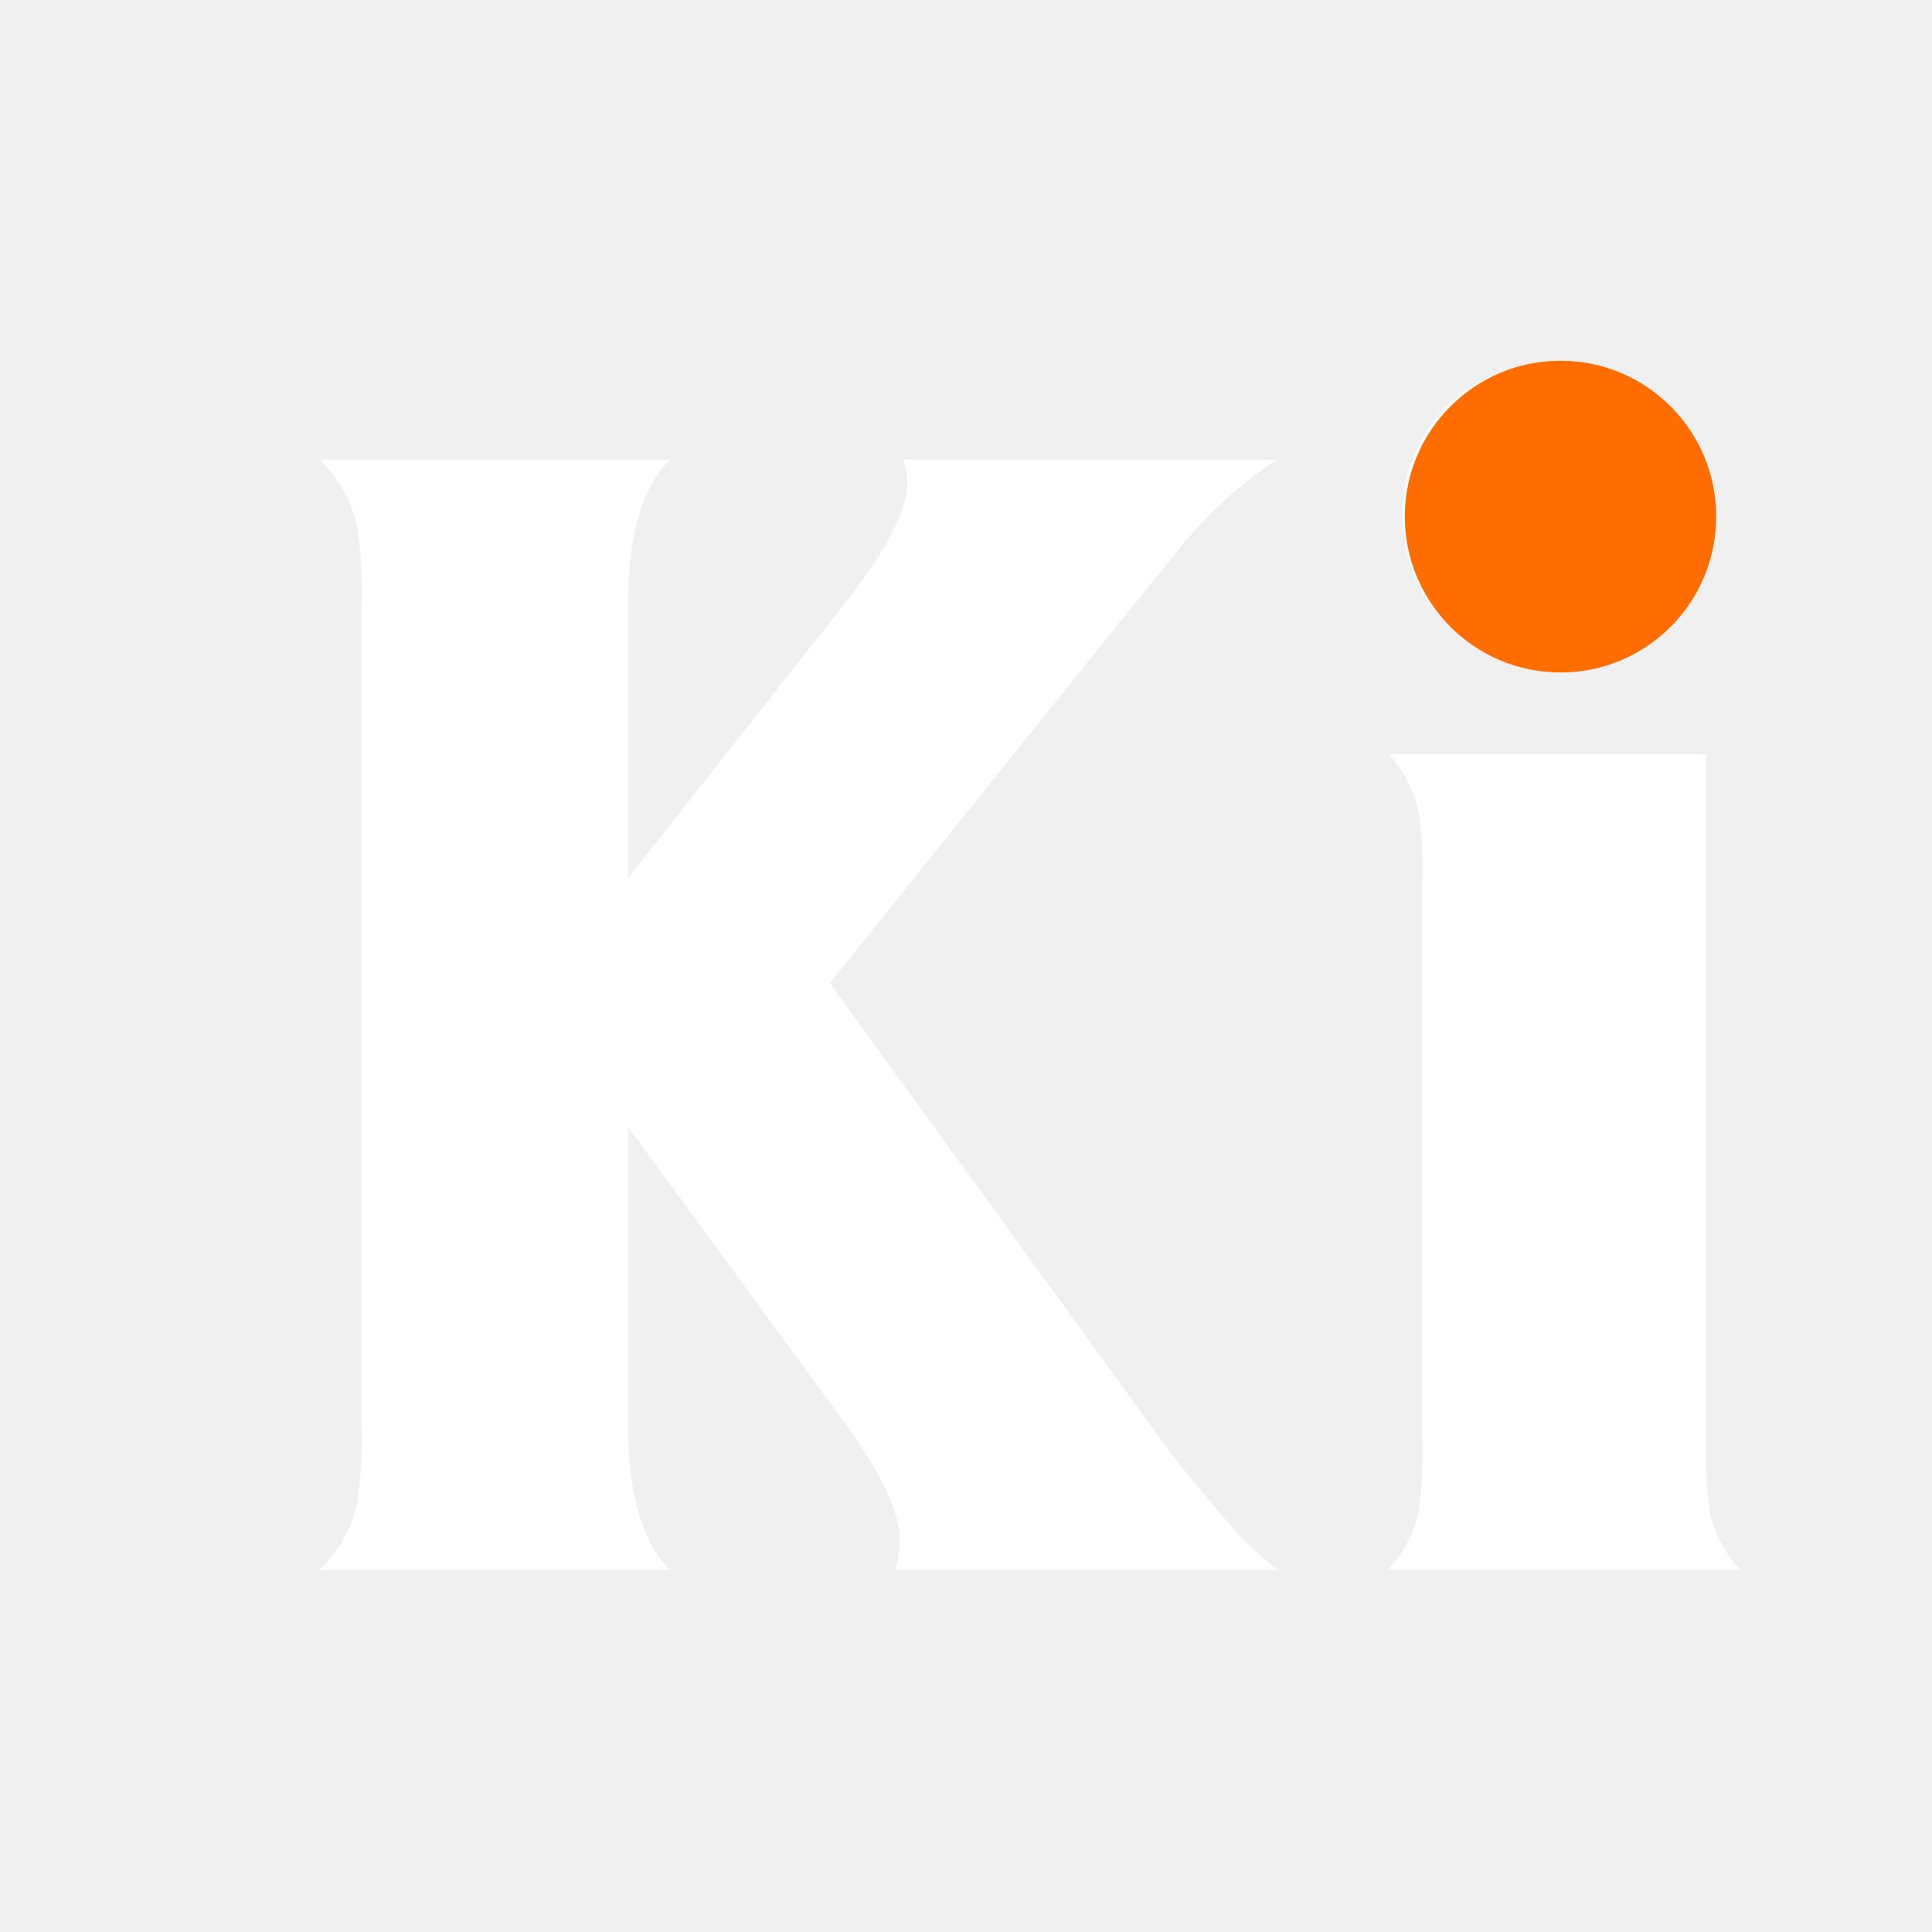
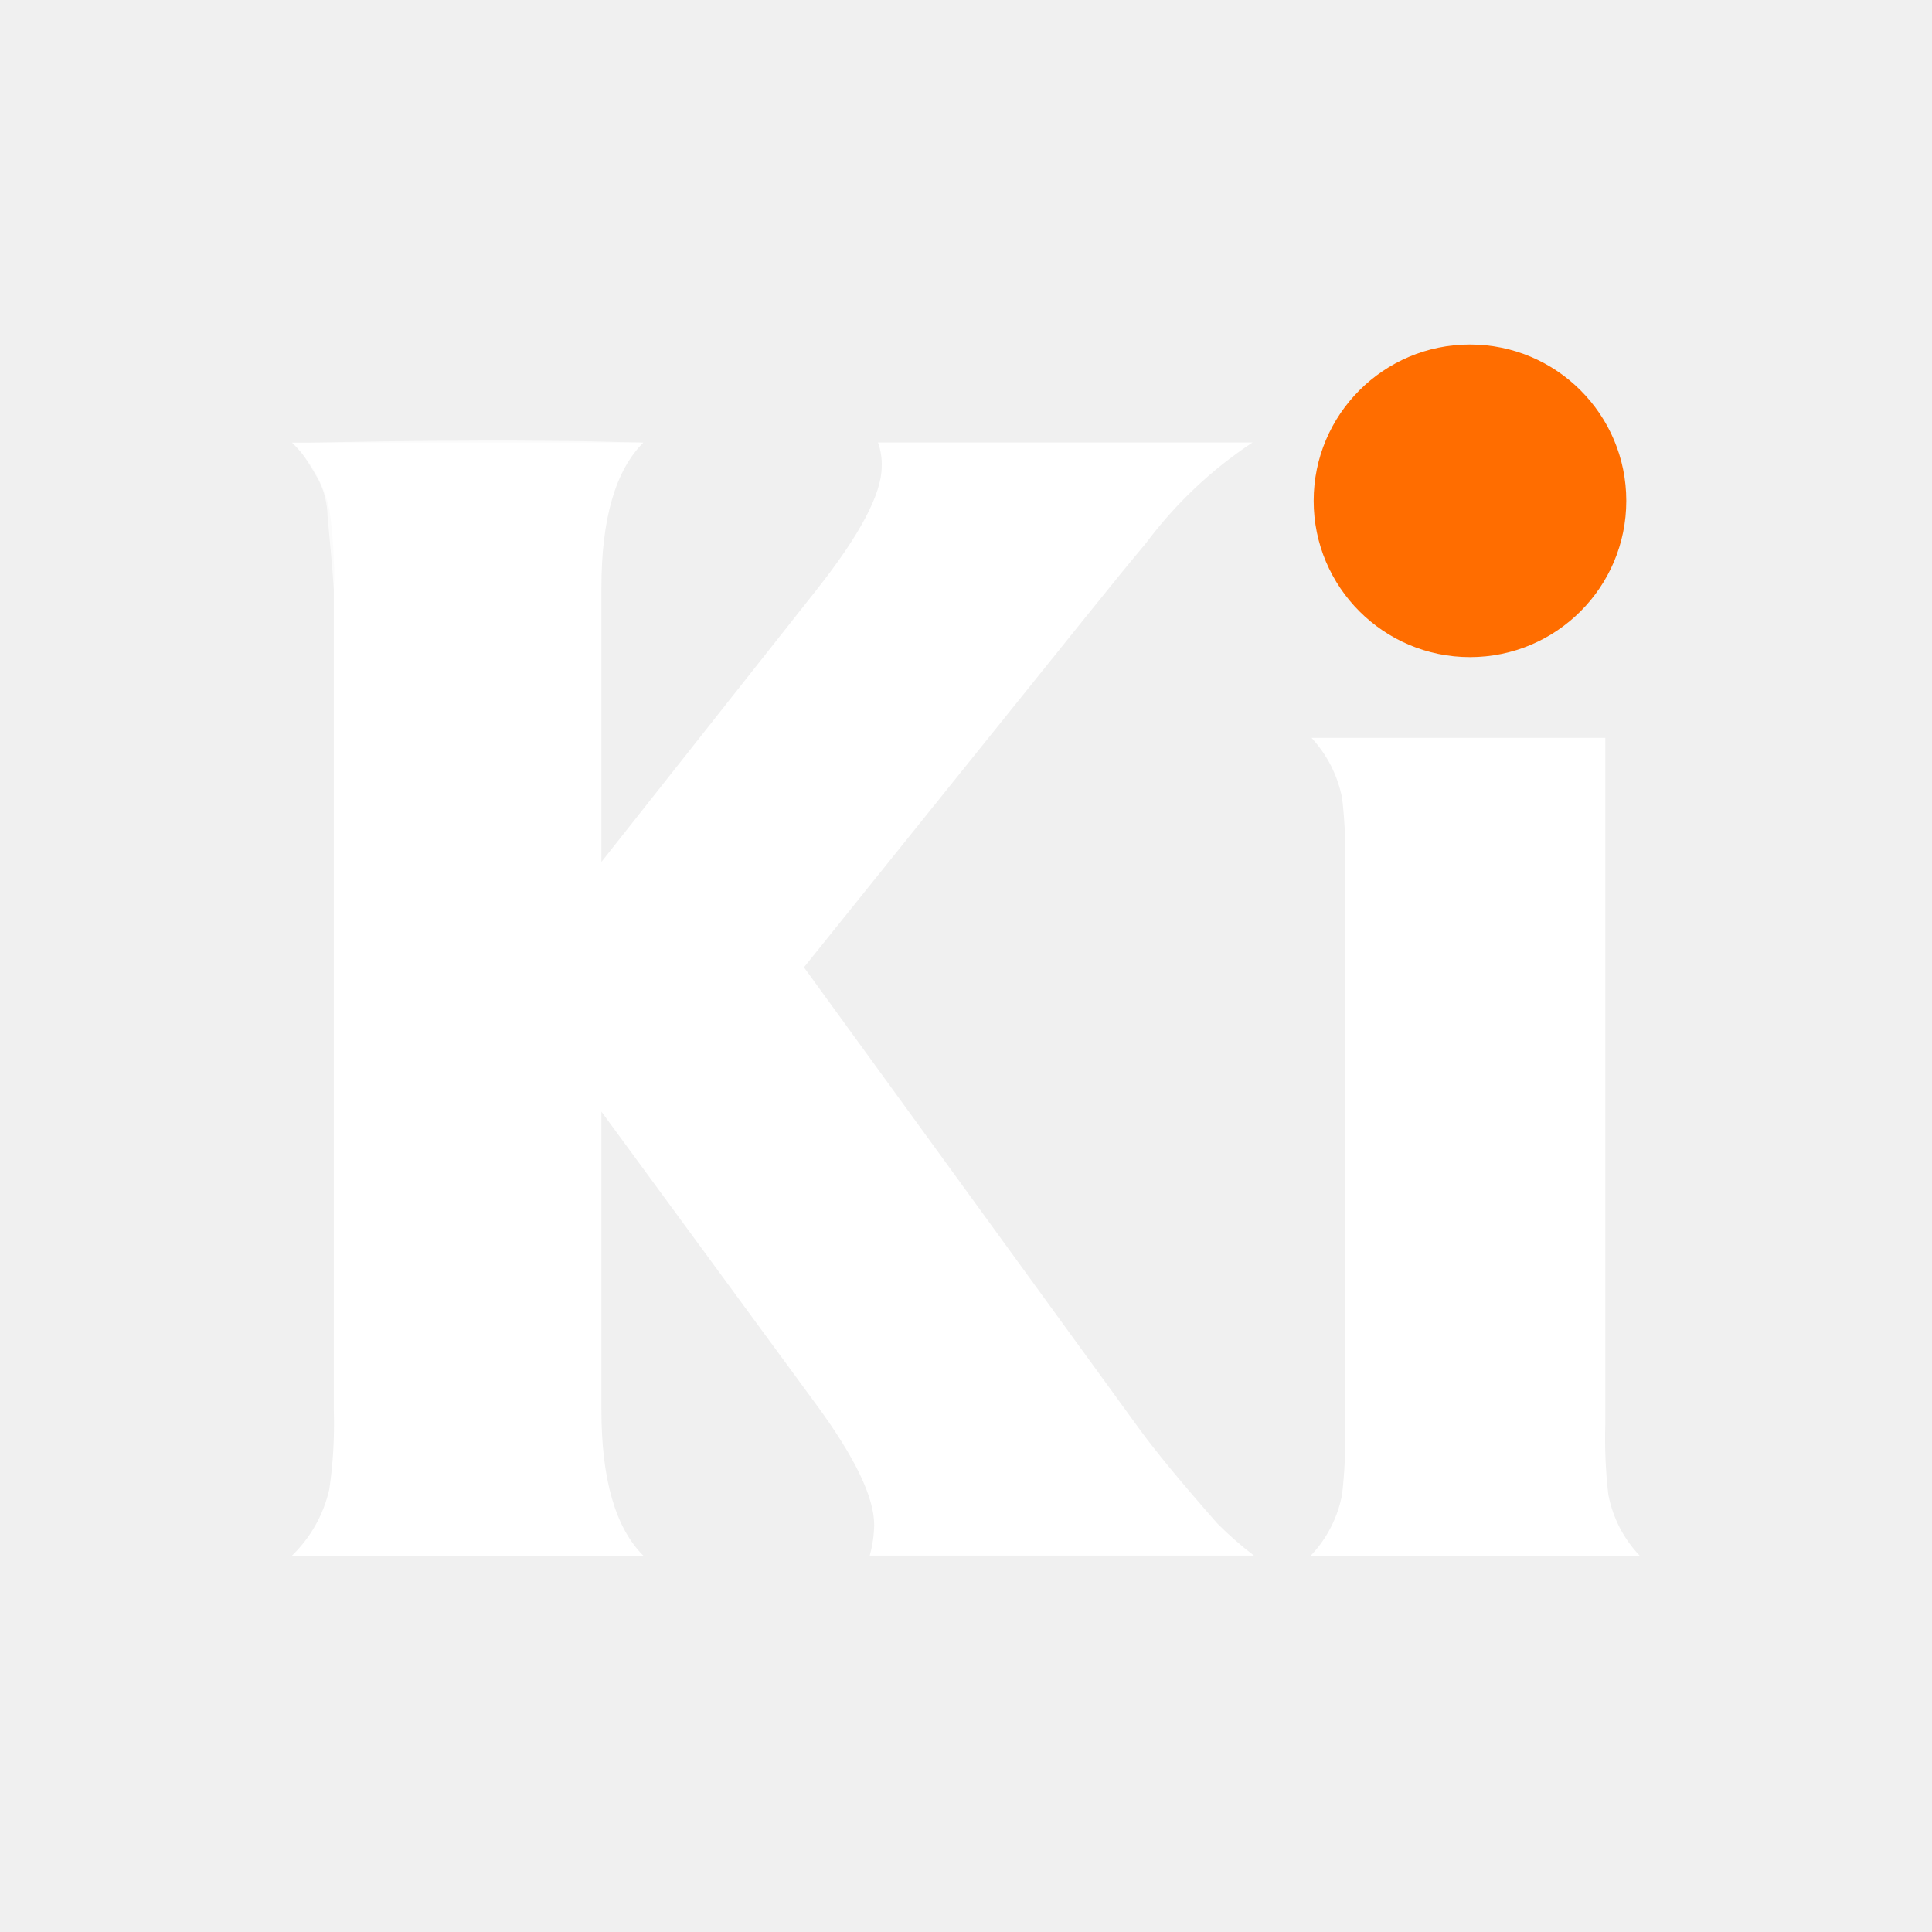
<svg xmlns="http://www.w3.org/2000/svg" xmlns:xlink="http://www.w3.org/1999/xlink" viewBox="0 0 16 16" version="1.1" id="svg5496" width="16" height="16">
  <defs id="defs5435">
    <style id="style5390">.cls-1{fill:none;}.cls-2{isolation:isolate;}.cls-15,.cls-3{mix-blend-mode:overlay;}.cls-4{clip-path:url(#clip-path);}.cls-16,.cls-5{opacity:0.75;}.cls-5,.cls-7{mix-blend-mode:multiply;}.cls-6{clip-path:url(#clip-path-2);}.cls-7{opacity:0.6;}.cls-8{fill:url(#Безымянный_градиент_10);}.cls-9{mix-blend-mode:saturation;fill:url(#Безымянный_градиент_28);}.cls-10{clip-path:url(#clip-path-3);}.cls-11,.cls-16{fill:#fff;}.cls-12{fill:url(#Безымянный_градиент_114);}.cls-13{fill:url(#Безымянный_градиент_104);}.cls-14{fill:#ff6d00;}.cls-15{opacity:0.5;}</style>
    <clipPath id="clip-path">
      <rect class="cls-1" y="123.323" width="94" height="94" rx="20.889" id="rect5392" x="0" />
    </clipPath>
    <clipPath id="clip-path-2">
      <rect class="cls-1" x="119.625" width="100" height="100" rx="22.222" id="rect5395" y="0" />
    </clipPath>
-     <linearGradient id="Безымянный_градиент_10" x1="50.009" x2="50.009" y2="100" gradientUnits="userSpaceOnUse" gradientTransform="matrix(0.3496227,0,0,0.3500908,-2.740213,0.5342399)">
+     <linearGradient id="Безымянный_градиент_10" x1="50.009" x2="50.009" y2="100" gradientUnits="userSpaceOnUse" gradientTransform="matrix(0.3510266,0,0,0.3510266,0.4117603,3.419929)">
      <stop offset="0" stop-color="#2b4bb7" id="stop5398" />
      <stop offset="1" stop-color="#2b2fb7" id="stop5400" />
    </linearGradient>
-     <radialGradient id="Безымянный_градиент_28" cx="50.009" cy="23.272" r="28.023" gradientTransform="matrix(0,-0.3500908,0.6233773,0,0.2370333,26.18921)" gradientUnits="userSpaceOnUse">
+     <radialGradient id="Безымянный_градиент_28" cx="50.009" cy="23.272" r="28.023" gradientTransform="matrix(0,-0.3510266,0.6258804,0,3.400962,29.14347)" gradientUnits="userSpaceOnUse">
      <stop offset="0" stop-color="#2b4bed" id="stop5403" />
      <stop offset="1" stop-color="#2b2fb7" id="stop5405" />
    </radialGradient>
    <clipPath id="clip-path-3">
      <rect class="cls-1" x="0.009" width="100" height="100" rx="22.222" id="rect5408" y="0" />
    </clipPath>
    <radialGradient id="Безымянный_градиент_114" cx="47.361" cy="53.197" r="38.302" gradientUnits="userSpaceOnUse">
      <stop offset="0.001" stop-color="#fff" stop-opacity="0" id="stop5411" />
      <stop offset="0.148" stop-color="#fbfbfb" stop-opacity="0.039" id="stop5413" />
      <stop offset="0.372" stop-color="#f1f1f1" stop-opacity="0.146" id="stop5415" />
      <stop offset="0.647" stop-color="#e0e0e0" stop-opacity="0.322" id="stop5417" />
      <stop offset="0.958" stop-color="#c9c9c8" stop-opacity="0.564" id="stop5419" />
      <stop offset="1" stop-color="#c6c6c5" stop-opacity="0.6" id="stop5421" />
    </radialGradient>
    <linearGradient id="Безымянный_градиент_104" x1="76.367" y1="17.957" x2="76.367" y2="33.433" gradientUnits="userSpaceOnUse">
      <stop offset="0" stop-color="#ff6d00" id="stop5424" />
      <stop offset="0.352" stop-color="#ff8a33" id="stop5426" />
      <stop offset="0.844" stop-color="#ff5c00" id="stop5428" />
      <stop offset="0.969" stop-color="#ff4800" id="stop5430" />
      <stop offset="1" stop-color="#ff5c00" id="stop5432" />
    </linearGradient>
-     <radialGradient xlink:href="#%D0%91%D0%B5%D0%B7%D1%8B%D0%BC%D1%8F%D0%BD%D0%BD%D1%8B%D0%B9_%D0%B3%D1%80%D0%B0%D0%B4%D0%B8%D0%B5%D0%BD%D1%82_114" id="radialGradient6102" gradientUnits="userSpaceOnUse" cx="47.361" cy="53.197" r="38.302" gradientTransform="matrix(0.3496227,0,0,0.3500908,-2.35238,0.7741997)" />
-     <radialGradient xlink:href="#%D0%91%D0%B5%D0%B7%D1%8B%D0%BC%D1%8F%D0%BD%D0%BD%D1%8B%D0%B9_%D0%B3%D1%80%D0%B0%D0%B4%D0%B8%D0%B5%D0%BD%D1%82_114" id="radialGradient6104" gradientUnits="userSpaceOnUse" cx="47.361" cy="53.197" r="38.302" gradientTransform="matrix(0.3496227,0,0,0.3500908,-1.384632,0.7741997)" />
+     <radialGradient xlink:href="#%D0%91%D0%B5%D0%B7%D1%8B%D0%BC%D1%8F%D0%BD%D0%BD%D1%8B%D0%B9_%D0%B3%D1%80%D0%B0%D0%B4%D0%B8%D0%B5%D0%BD%D1%82_114" id="radialGradient6102" gradientUnits="userSpaceOnUse" cx="47.361" cy="53.197" r="38.302" gradientTransform="matrix(0.3510266,0,0,0.3510266,0.4117603,3.419929)" />
+     <radialGradient xlink:href="#%D0%91%D0%B5%D0%B7%D1%8B%D0%BC%D1%8F%D0%BD%D0%BD%D1%8B%D0%B9_%D0%B3%D1%80%D0%B0%D0%B4%D0%B8%D0%B5%D0%BD%D1%82_114" id="radialGradient6104" gradientUnits="userSpaceOnUse" cx="47.361" cy="53.197" r="38.302" gradientTransform="matrix(0.3510266,0,0,0.3510266,0.4117603,3.419929)" />
  </defs>
-   <g class="cls-2" id="g5494" transform="matrix(0.4558059,0,0,0.4558059,1.311513,-0.2008545)" style="stroke-width:2.194">
-     <rect class="cls-8" x="-2.737" width="34.962" height="35.009" rx="7.769" id="rect5459" y="0.534" style="fill:url(#%D0%91%D0%B5%D0%B7%D1%8B%D0%BC%D1%8F%D0%BD%D0%BD%D1%8B%D0%B9_%D0%B3%D1%80%D0%B0%D0%B4%D0%B8%D0%B5%D0%BD%D1%82_10);stroke-width:2.194" />
-     <rect class="cls-9" x="-2.737" width="34.962" height="35.009" rx="7.769" id="rect5461" y="0.534" style="fill:url(#%D0%91%D0%B5%D0%B7%D1%8B%D0%BC%D1%8F%D0%BD%D0%BD%D1%8B%D0%B9_%D0%B3%D1%80%D0%B0%D0%B4%D0%B8%D0%B5%D0%BD%D1%82_28);stroke-width:2.194" />
-     <path class="cls-11" d="m 8.534,16.393 3.882,-4.917 q 1.19,-1.504 1.19,-2.248 a 1.146,1.148 0 0 0 -0.068,-0.433 h 6.777 a 7.728,7.738 0 0 0 -1.932,1.83 q -0.365,0.434 -1.095,1.342 l -5.089,6.337 6.074,8.371 q 0.432,0.596 1.407,1.707 a 6.524,6.533 0 0 0 0.663,0.582 h -6.953 a 2.222,2.225 0 0 0 0.081,-0.555 q 0,-0.745 -1.028,-2.154 L 8.534,20.917 v 5.404 q 0,1.883 0.758,2.641 H 2.934 a 2.415,2.418 0 0 0 0.677,-1.206 8.234,8.245 0 0 0 0.081,-1.422 V 11.422 A 8.237,8.248 0 0 0 3.611,10 2.416,2.419 0 0 0 2.934,8.795 H 9.292 Q 8.534,9.553 8.534,11.422 Z" id="path5475" style="stroke-width:2.194" />
-     <path class="cls-11" d="M 28.122,14.145 V 26.579 c -0.013,0.425 0.005,0.851 0.054,1.273 0.078,0.418 0.275,0.803 0.568,1.111 h -6.404 c 0.293,-0.307 0.49,-0.693 0.568,-1.111 0.048,-0.423 0.066,-0.848 0.054,-1.273 V 16.502 c 0.013,-0.421 -0.005,-0.842 -0.054,-1.26 -0.079,-0.41 -0.271,-0.791 -0.555,-1.097 z M 25.315,7.061 c 1.492,0.004 2.701,1.215 2.705,2.709 -0.002,3.61 -5.413,3.61 -5.411,0 -0.015,-1.502 1.205,-2.724 2.705,-2.709 z" id="path5477" style="stroke-width:2.194" />
-     <path class="cls-12" d="m 8.534,16.393 3.882,-4.917 q 1.19,-1.504 1.19,-2.248 a 1.146,1.148 0 0 0 -0.068,-0.433 h 6.777 a 7.728,7.738 0 0 0 -1.932,1.83 q -0.365,0.434 -1.095,1.342 l -5.089,6.337 6.074,8.371 q 0.432,0.596 1.407,1.707 a 6.524,6.533 0 0 0 0.663,0.582 h -6.953 a 2.222,2.225 0 0 0 0.081,-0.555 q 0,-0.745 -1.028,-2.154 L 8.534,20.917 v 5.404 q 0,1.883 0.758,2.641 H 2.934 a 2.415,2.418 0 0 0 0.677,-1.206 8.234,8.245 0 0 0 0.081,-1.422 V 11.422 A 8.237,8.248 0 0 0 3.611,10 2.416,2.419 0 0 0 2.934,8.795 h 6.358 q -0.758,0.759 -0.758,2.628 z" id="path5479" style="fill:url(#radialGradient6102);stroke-width:2.194" />
-     <path class="cls-12" d="M 28.122,14.145 V 26.579 c -0.013,0.425 0.005,0.851 0.054,1.273 0.078,0.418 0.275,0.803 0.568,1.111 h -6.404 c 0.293,-0.307 0.49,-0.693 0.568,-1.111 0.048,-0.423 0.066,-0.848 0.054,-1.273 V 16.502 c 0.013,-0.421 -0.005,-0.842 -0.054,-1.26 -0.079,-0.41 -0.271,-0.791 -0.555,-1.097 z M 25.315,7.061 c 1.492,0.004 2.701,1.215 2.705,2.709 -0.002,3.61 -5.413,3.61 -5.411,0 -0.015,-1.502 1.205,-2.724 2.705,-2.709 z" id="path5481" style="fill:url(#radialGradient6104);stroke-width:2.194" />
-     <g class="cls-15" id="g5489" style="stroke-width:6.564" transform="matrix(0.3352077,0,0,0.3333,-2.000949,1.510971)" />
-     <ellipse style="fill:#ff6d00;fill-opacity:1;stroke-width:4.388;stroke-linecap:round;stroke-linejoin:round" id="path6063" cx="25.476" cy="9.827" ry="2.832" rx="2.829" />
+   <g class="cls-2" id="g5494" transform="matrix(0.4558059,0,0,0.4558059,0.1987758,-1.208165)" style="stroke-width:2.194">
+     <rect class="cls-8" x="-0.436" width="35.103" height="35.103" rx="7.801" id="rect5459" y="2.651" style="fill:url(#%D0%91%D0%B5%D0%B7%D1%8B%D0%BC%D1%8F%D0%BD%D0%BD%D1%8B%D0%B9_%D0%B3%D1%80%D0%B0%D0%B4%D0%B8%D0%B5%D0%BD%D1%82_10);stroke-width:0.764" ry="7.789" />
+     <rect class="cls-9" x="-0.436" width="35.103" height="35.103" rx="7.801" id="rect5461" y="2.651" style="fill:url(#%D0%91%D0%B5%D0%B7%D1%8B%D0%BC%D1%8F%D0%BD%D0%BD%D1%8B%D0%B9_%D0%B3%D1%80%D0%B0%D0%B4%D0%B8%D0%B5%D0%BD%D1%82_28);stroke-width:0.764" ry="7.789" />
+     <g class="cls-3" id="g5469" style="stroke-width:2.177" transform="matrix(1.00684,0,0,1.008365,-0.4454609,2.650611)">
+       <g class="cls-10" clip-path="url(#clip-path-3)" id="g5467" style="stroke-width:2.177">
+         <g class="cls-5" id="g5465" style="stroke-width:2.177" />
+       </g>
+     </g>
+     <g class="cls-7" id="g5473" style="stroke-width:2.188" transform="matrix(1.005724,0,0,1,-0.48582,2.634574)" />
+     <path class="cls-11" d="m 10.491,18.311 3.898,-4.93 q 1.195,-1.508 1.195,-2.255 a 1.151,1.151 0 0 0 -0.068,-0.435 h 6.804 a 7.759,7.759 0 0 0 -1.94,1.835 q -0.367,0.435 -1.099,1.346 l -5.11,6.354 6.098,8.393 q 0.434,0.598 1.412,1.711 a 6.551,6.551 0 0 0 0.666,0.584 h -6.981 a 2.231,2.231 0 0 0 0.081,-0.557 q 0,-0.747 -1.032,-2.159 L 10.491,22.848 v 5.419 q 0,1.888 0.761,2.648 H 4.869 a 2.425,2.425 0 0 0 0.679,-1.209 8.267,8.267 0 0 0 0.081,-1.426 V 13.327 A 8.271,8.271 0 0 0 5.548,11.901 2.426,2.426 0 0 0 4.869,10.693 h 6.383 q -0.761,0.761 -0.761,2.635 z" id="path5475" style="stroke-width:0.764" />
+     <path class="cls-11" d="M 28.731,16.057 V 28.524 a 8.771,8.771 0 0 0 0.054,1.277 2.195,2.195 0 0 0 0.57,1.114 h -5.976 a 2.199,2.199 0 0 0 0.57,-1.114 9.028,9.028 0 0 0 0.054,-1.277 V 18.42 A 8.699,8.699 0 0 0 23.95,17.157 2.242,2.242 0 0 0 23.393,16.057 Z M 26.367,8.954 a 2.724,2.724 0 0 1 2.716,2.716 2.716,2.716 0 0 1 -5.432,0 2.69,2.69 0 0 1 2.716,-2.716 z" id="path5477" style="stroke-width:0.764" />
+     <path class="cls-12" d="m 10.491,18.311 3.898,-4.93 q 1.195,-1.508 1.195,-2.255 a 1.151,1.151 0 0 0 -0.068,-0.435 h 6.804 a 7.759,7.759 0 0 0 -1.94,1.835 q -0.367,0.435 -1.099,1.346 l -5.11,6.354 6.098,8.393 q 0.434,0.598 1.412,1.711 a 6.551,6.551 0 0 0 0.666,0.584 h -6.981 a 2.231,2.231 0 0 0 0.081,-0.557 q 0,-0.747 -1.032,-2.159 L 10.491,22.848 v 5.419 q 0,1.888 0.761,2.648 H 4.869 a 2.425,2.425 0 0 0 0.679,-1.209 8.267,8.267 0 0 0 0.081,-1.426 V 13.327 A 8.271,8.271 0 0 0 5.548,11.901 2.426,2.426 0 0 0 4.869,10.693 h 6.383 q -0.761,0.761 -0.761,2.635 z" id="path5479" style="fill:url(#radialGradient6102);stroke-width:0.764" />
+     <path class="cls-12" d="M 28.731,16.057 V 28.524 a 8.771,8.771 0 0 0 0.054,1.277 2.195,2.195 0 0 0 0.57,1.114 h -5.976 a 2.199,2.199 0 0 0 0.57,-1.114 9.028,9.028 0 0 0 0.054,-1.277 V 18.42 A 8.699,8.699 0 0 0 23.95,17.157 2.242,2.242 0 0 0 23.393,16.057 Z M 26.367,8.954 a 2.724,2.724 0 0 1 2.716,2.716 2.716,2.716 0 0 1 -5.432,0 2.69,2.69 0 0 1 2.716,-2.716 z" id="path5481" style="fill:url(#radialGradient6104);stroke-width:0.764" />
+     <g class="cls-15" id="g5489" style="stroke-width:2.188" transform="matrix(1.005724,0,0,1,-0.48582,2.634574)" />
+     <path class="cls-16" d="m 5.63,13.374 c -0.03,-0.453 -0.074,-0.905 -0.115,-1.354 A 1.511,1.511 0 0 0 5.36,11.388 5.397,5.397 0 0 0 5.006,10.822 l -0.085,-0.119 0.147,-0.004 q 1.545,-0.039 3.091,-0.042 c 0.515,-0.007 1.031,0.003 1.546,0.005 0.515,6.66e-4 1.031,0.021 1.546,0.03 -0.515,0.023 -1.03,0.058 -1.545,0.072 -0.515,0.016 -1.03,0.04 -1.545,0.047 q -1.545,0.038 -3.091,0.043 l 0.062,-0.123 a 4.242,4.242 0 0 1 0.352,0.595 1.064,1.064 0 0 1 0.107,0.341 c 0.016,0.116 0.022,0.23 0.029,0.344 0.027,0.454 0.015,0.909 0.009,1.362 z" id="path5491" style="stroke-width:0.764" />
+     <circle style="fill:#ff6d00;fill-opacity:1;stroke-width:1.529;stroke-linecap:round;stroke-linejoin:round" id="path6063" cx="26.272" cy="11.75" r="2.84" />
  </g>
</svg>
